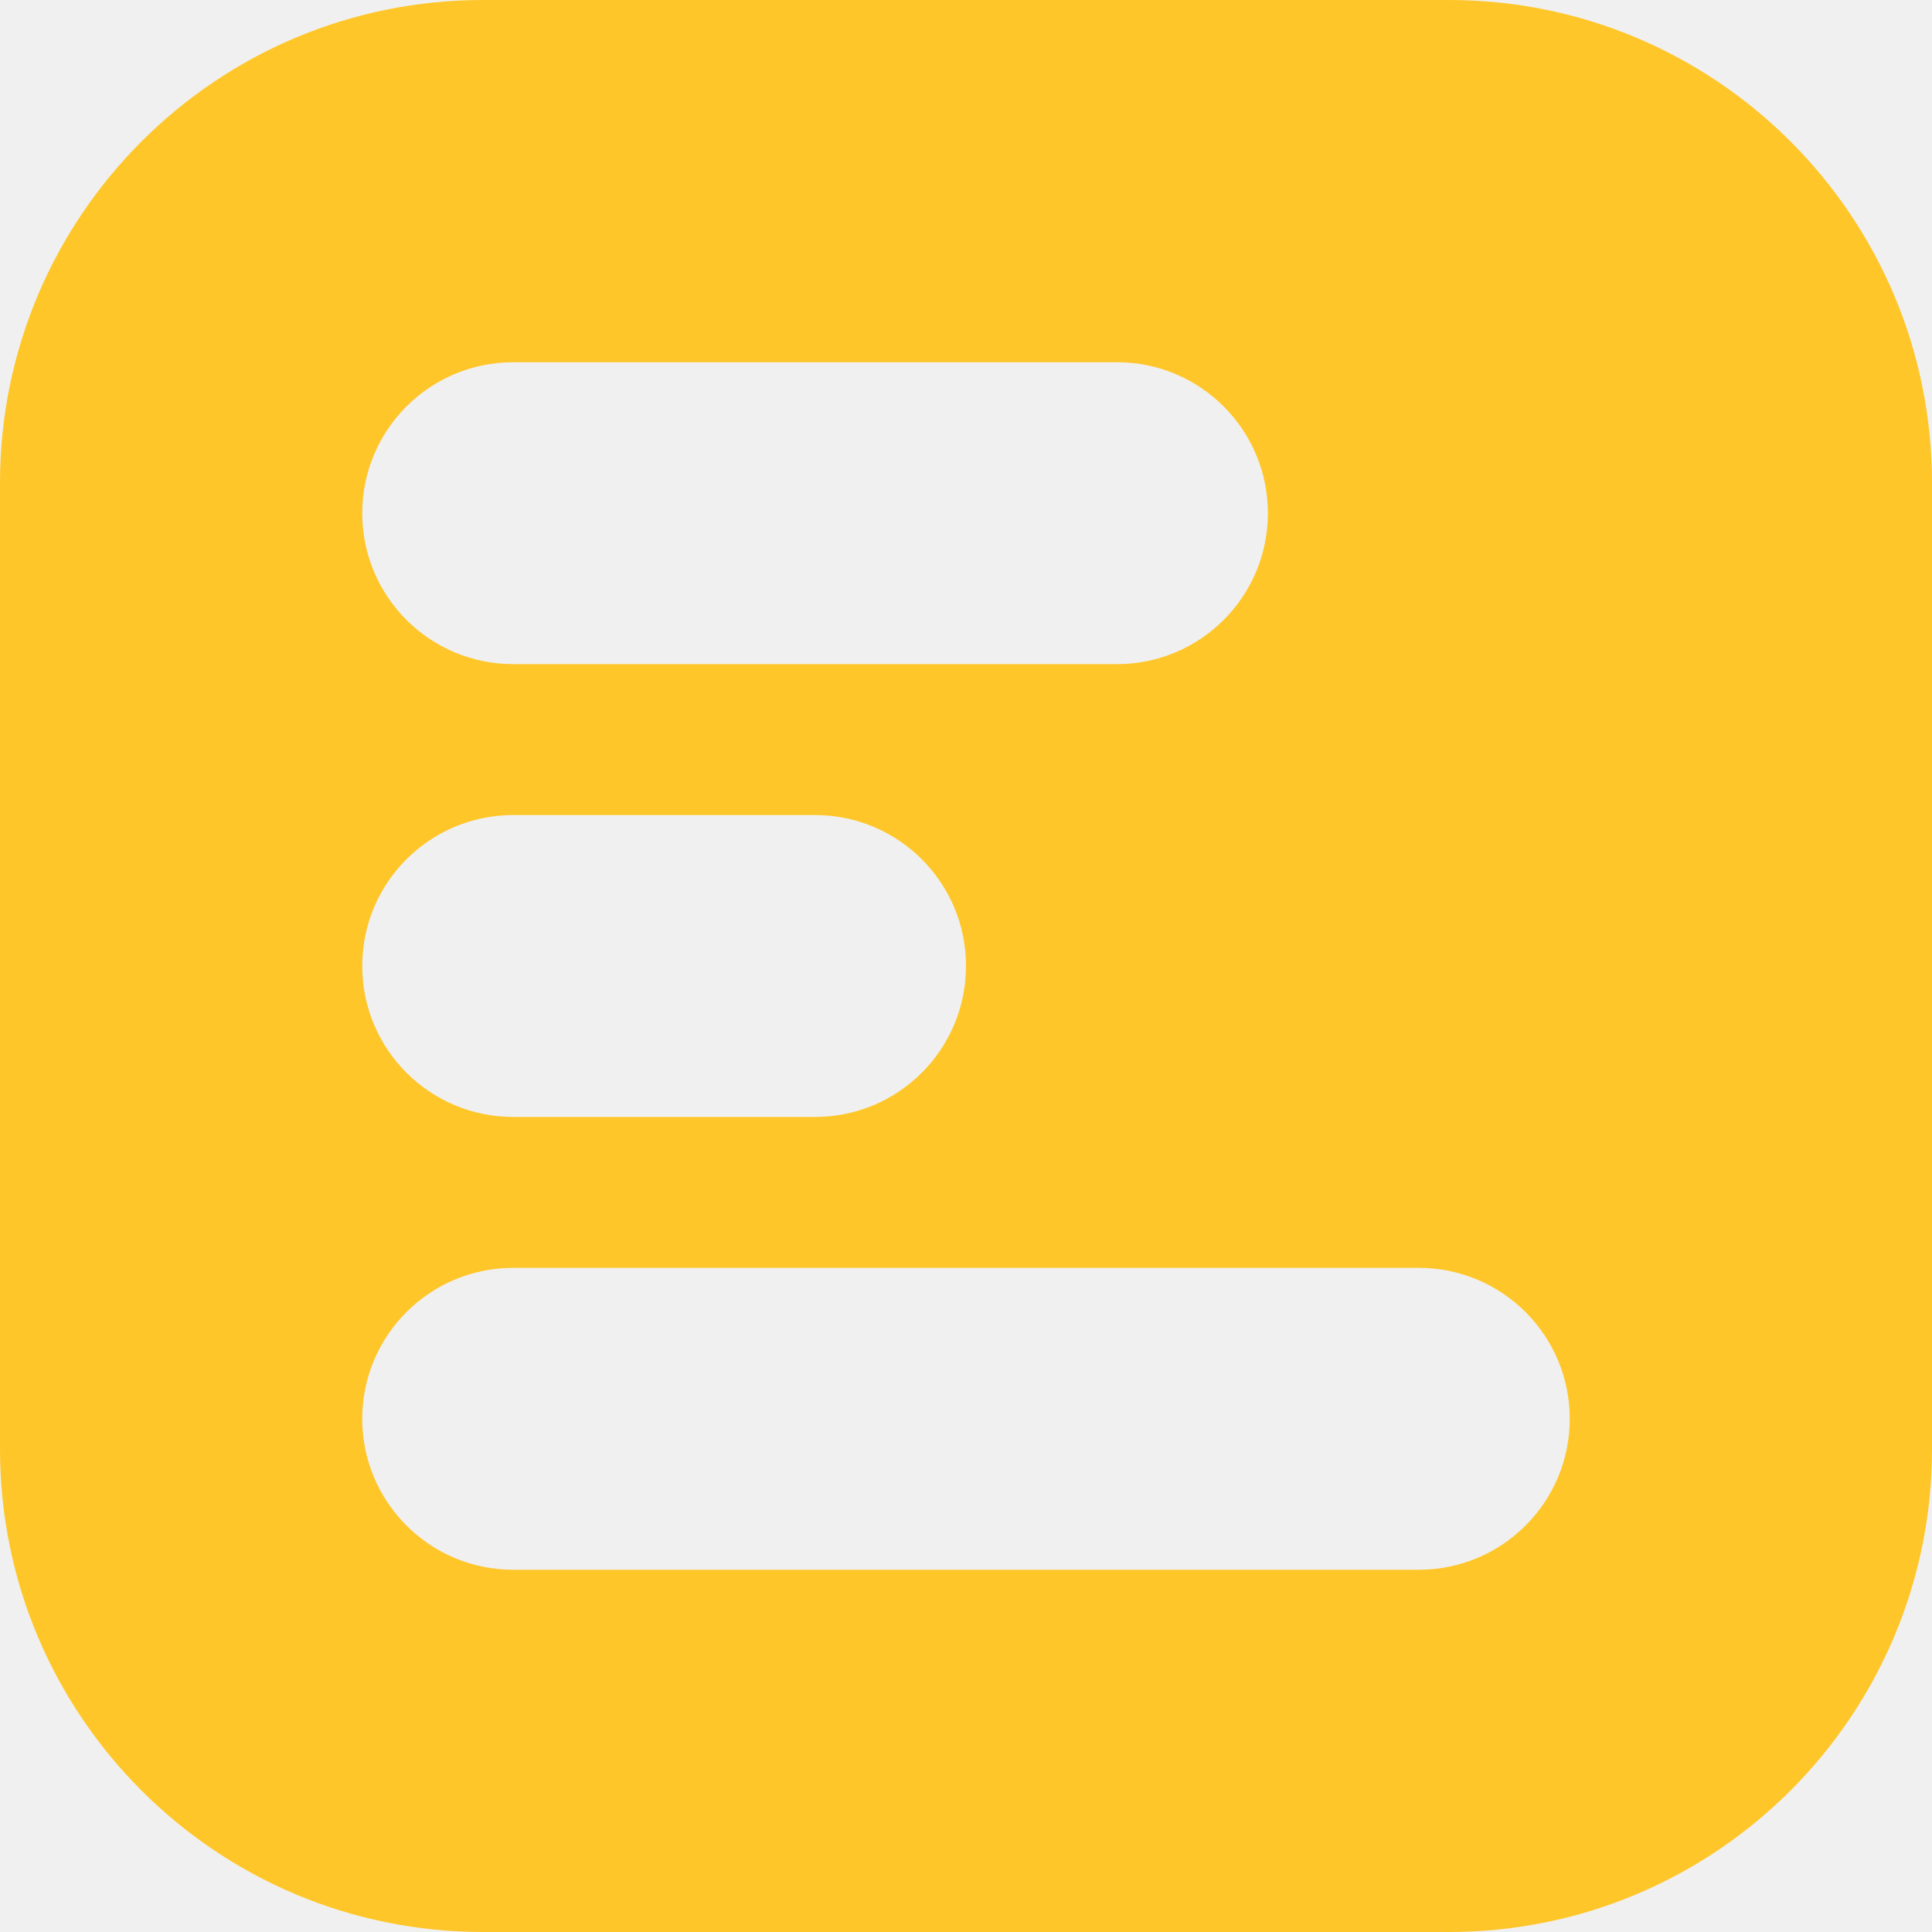
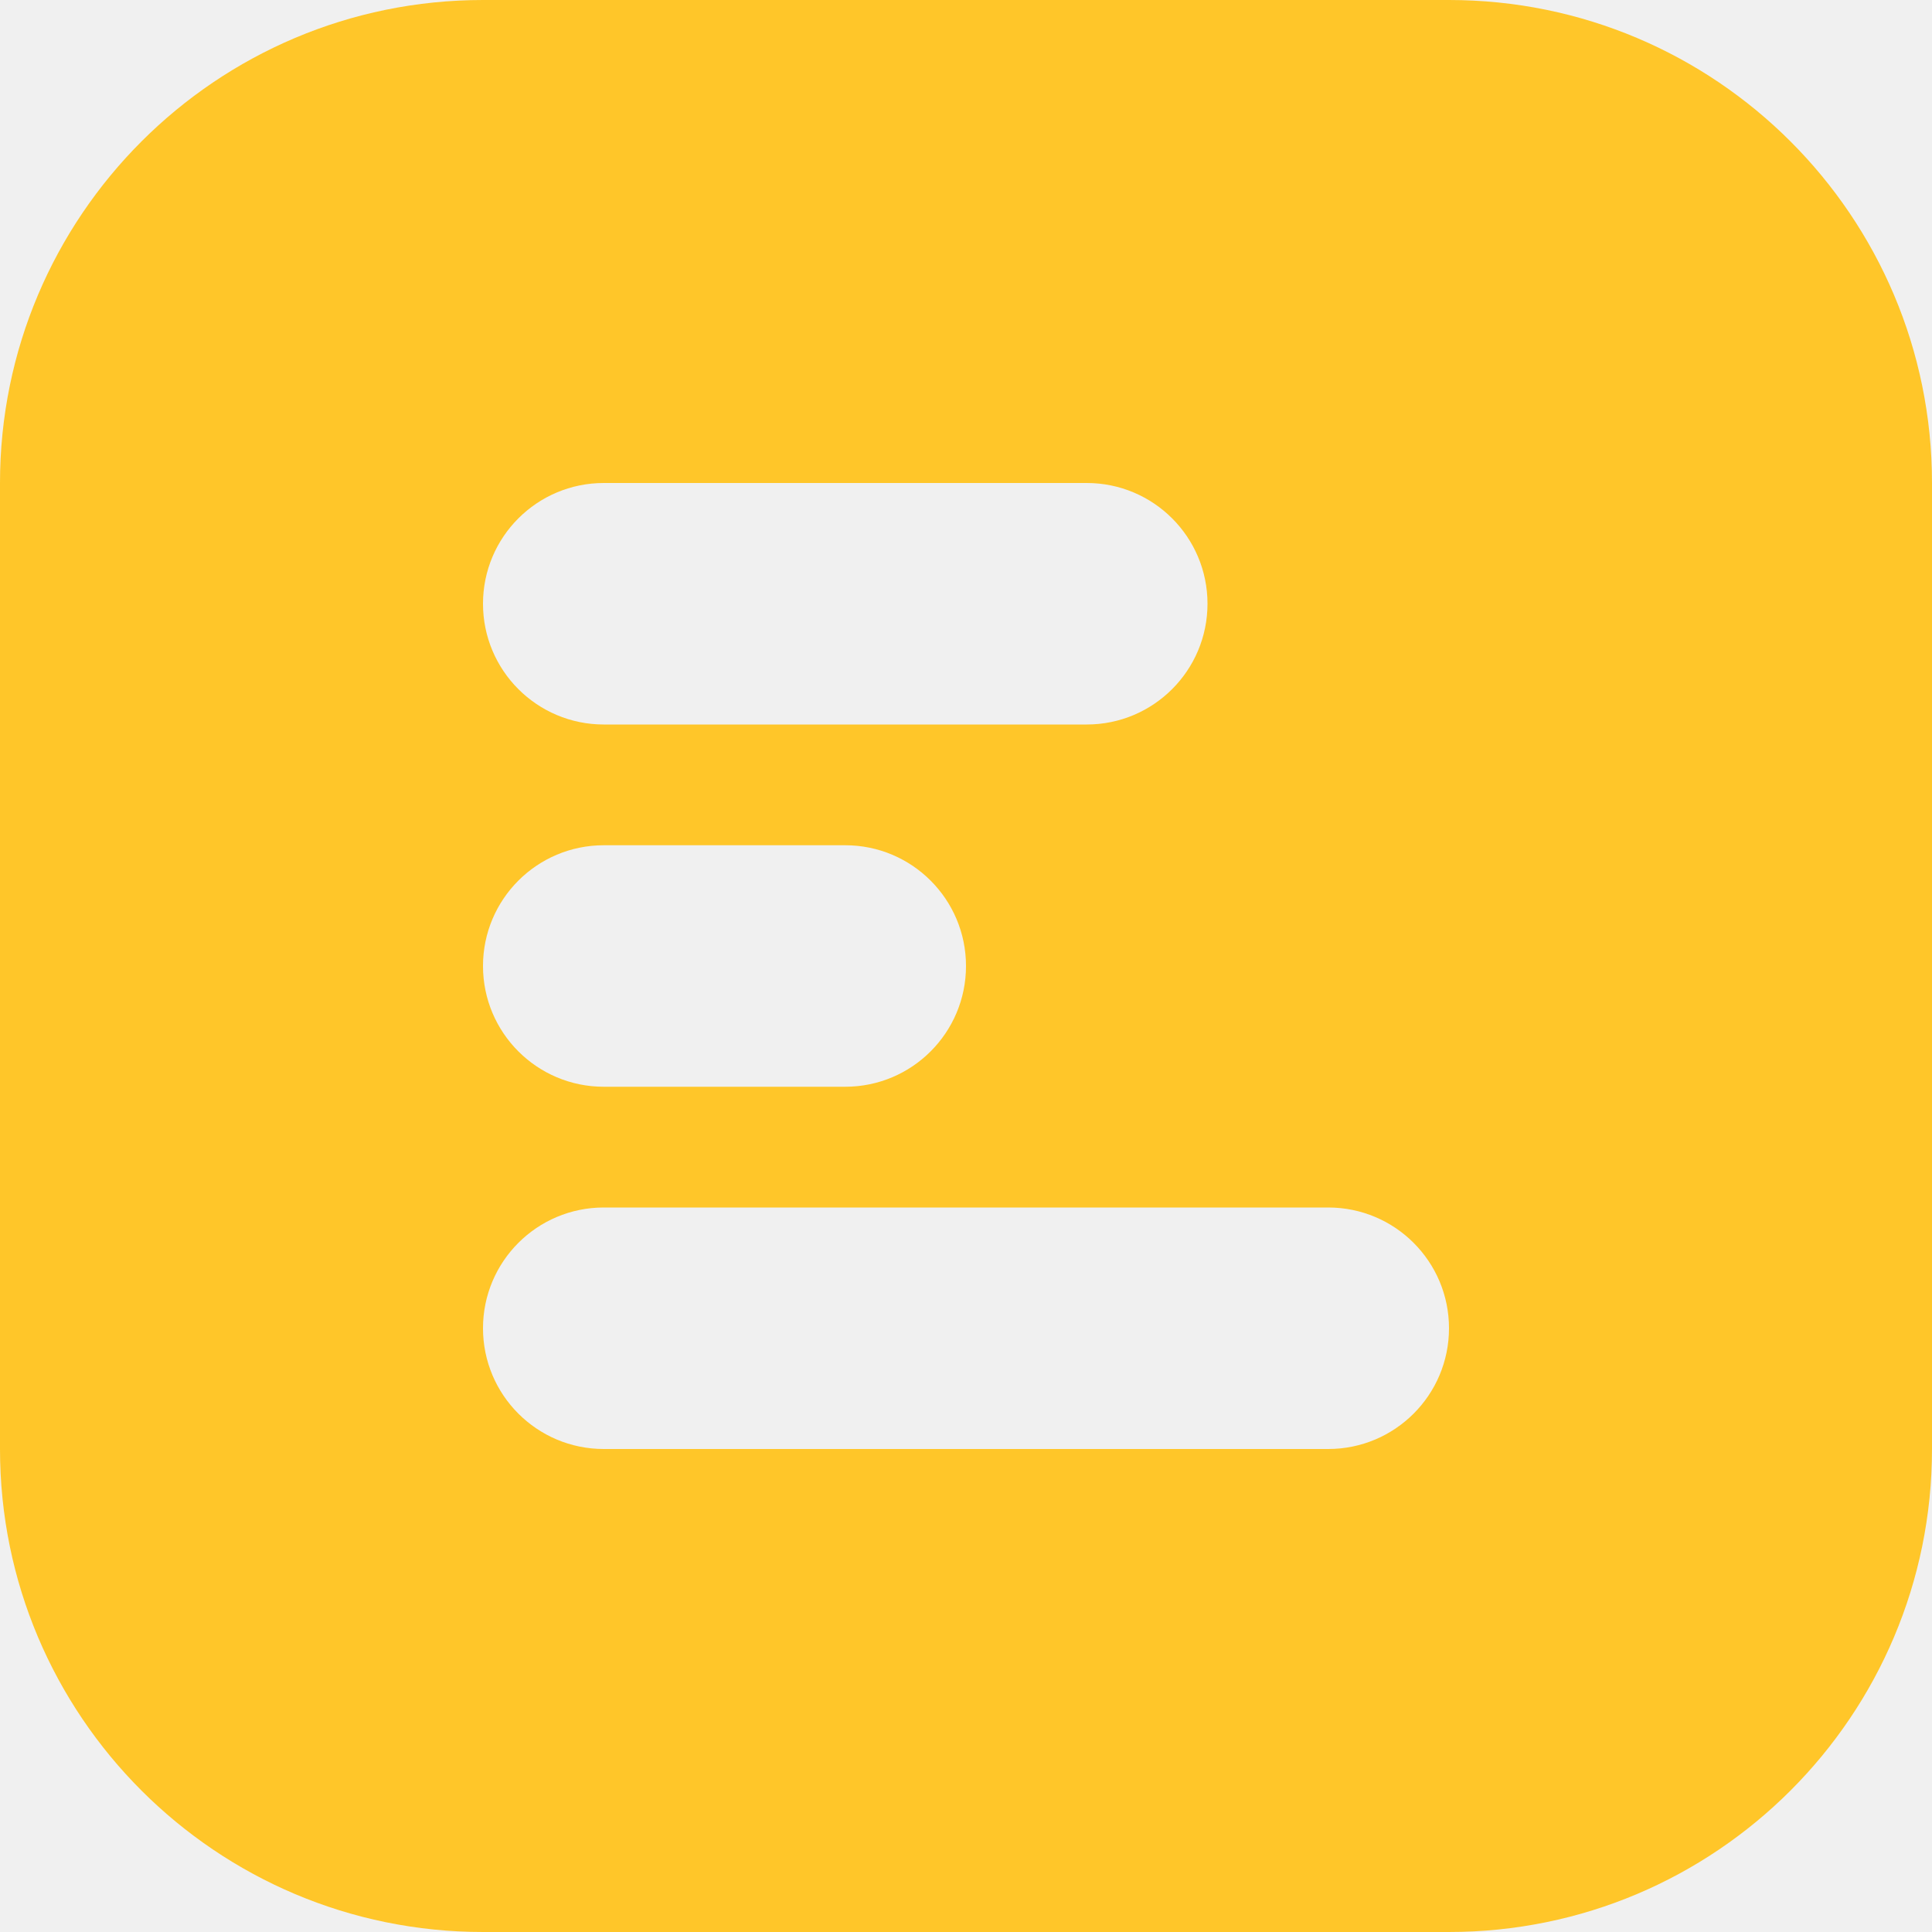
<svg xmlns="http://www.w3.org/2000/svg" viewBox="0 0 128 128" width="128" height="128" role="img" aria-label="Ledgendary">
  <defs>
    <mask id="cut" maskUnits="userSpaceOnUse" x="0" y="0" width="128" height="128">
      <rect width="128" height="128" fill="#fff" />
-       <path d="M34 24H74A10 10 0 0 1 74 44H34A10 10 0 0 1 24 34V34A10 10 0 0 1 34 24Z" fill="#000" />
-       <path d="M34 54H54A10 10 0 0 1 54 74H34A10 10 0 0 1 24 64V64A10 10 0 0 1 34 54Z" fill="#000" />
-       <path d="M34 84H94A10 10 0 0 1 94 104H34A10 10 0 0 1 24 94V94A10 10 0 0 1 34 84Z" fill="#000" />
+       <path d="M40 32H72A8 8 0 0 1 72 48H40A8 8 0 0 1 32 40V40A8 8 0 0 1 40 32Z" fill="#000" />
+       <path d="M40 56H56A8 8 0 0 1 56 72H40A8 8 0 0 1 32 64V64A8 8 0 0 1 40 56Z" fill="#000" />
+       <path d="M40 80H88A8 8 0 0 1 88 96H40A8 8 0 0 1 32 88V88A8 8 0 0 1 40 80Z" fill="#000" />
    </mask>
  </defs>
  <rect width="128" height="128" rx="32" fill="#ffc629" mask="url(#cut)" />
</svg>
